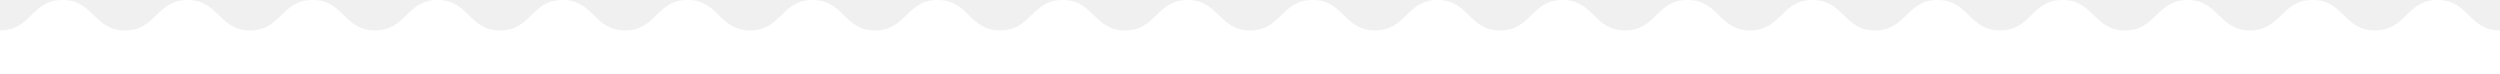
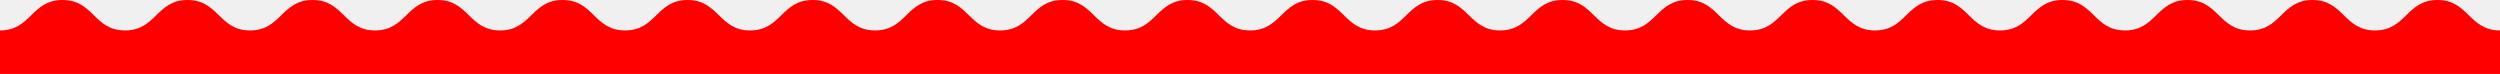
<svg xmlns="http://www.w3.org/2000/svg" version="1.1" id="Layer_1" x="0px" y="0px" width="1150px" height="34px" viewBox="0 0 1150 34" enable-background="new 0 0 1150 34" xml:space="preserve">
-   <path fill="#FFFFFF" d="M1121.252,0c-14.375,0-14.375,14-28.749,14s-14.374-14-28.748-14s-14.374,14-28.748,14 c-14.375,0-14.375-14-28.75-14c-14.374,0-14.374,14-28.748,14S963.135,0,948.761,0s-14.374,14-28.749,14S905.637,0,891.263,0 s-14.374,14-28.749,14s-14.375-14-28.75-14c-14.371,0-14.371,14-28.743,14c-14.375,0-14.375-14-28.75-14 c-14.372,0-14.372,14-28.744,14c-14.374,0-14.374-14-28.747-14s-14.373,14-28.747,14C675.66,14,675.66,0,661.287,0 c-14.374,0-14.374,14-28.748,14c-14.375,0-14.375-14-28.751-14c-14.374,0-14.374,14-28.748,14S560.666,0,546.292,0 s-14.374,14-28.748,14C503.17,14,503.17,0,488.796,0c-14.375,0-14.375,14-28.75,14C445.67,14,445.67,0,431.293,0 c-14.375,0-14.375,14-28.75,14c-14.375,0-14.375-14-28.751-14c-14.375,0-14.375,14-28.75,14S330.666,0,316.291,0 s-14.375,14-28.751,14c-14.376,0-14.376-14-28.753-14c-14.374,0-14.374,14-28.747,14c-14.375,0-14.375-14-28.75-14 c-14.375,0-14.375,14-28.751,14c-14.377,0-14.377-14-28.754-14c-14.377,0-14.377,14-28.755,14c-14.378,0-14.378-14-28.756-14 S71.896,14,57.518,14C43.139,14,43.139,0,28.759,0S14.38,14,0,14v20h1150V14C1135.626,14,1135.626,0,1121.252,0z" />
+   <path fill="red" d="M1121.252,0c-14.375,0-14.375,14-28.749,14s-14.374-14-28.748-14s-14.374,14-28.748,14 c-14.375,0-14.375-14-28.75-14c-14.374,0-14.374,14-28.748,14S963.135,0,948.761,0s-14.374,14-28.749,14S905.637,0,891.263,0 s-14.374,14-28.749,14s-14.375-14-28.75-14c-14.371,0-14.371,14-28.743,14c-14.375,0-14.375-14-28.75-14 c-14.372,0-14.372,14-28.744,14c-14.374,0-14.374-14-28.747-14s-14.373,14-28.747,14C675.66,14,675.66,0,661.287,0 c-14.374,0-14.374,14-28.748,14c-14.375,0-14.375-14-28.751-14c-14.374,0-14.374,14-28.748,14S560.666,0,546.292,0 s-14.374,14-28.748,14C503.17,14,503.17,0,488.796,0c-14.375,0-14.375,14-28.75,14C445.67,14,445.67,0,431.293,0 c-14.375,0-14.375,14-28.75,14c-14.375,0-14.375-14-28.751-14c-14.375,0-14.375,14-28.75,14S330.666,0,316.291,0 s-14.375,14-28.751,14c-14.376,0-14.376-14-28.753-14c-14.374,0-14.374,14-28.747,14c-14.375,0-14.375-14-28.75-14 c-14.375,0-14.375,14-28.751,14c-14.377,0-14.377-14-28.754-14c-14.377,0-14.377,14-28.755,14c-14.378,0-14.378-14-28.756-14 S71.896,14,57.518,14C43.139,14,43.139,0,28.759,0S14.38,14,0,14v20h1150V14C1135.626,14,1135.626,0,1121.252,0z" />
</svg>
